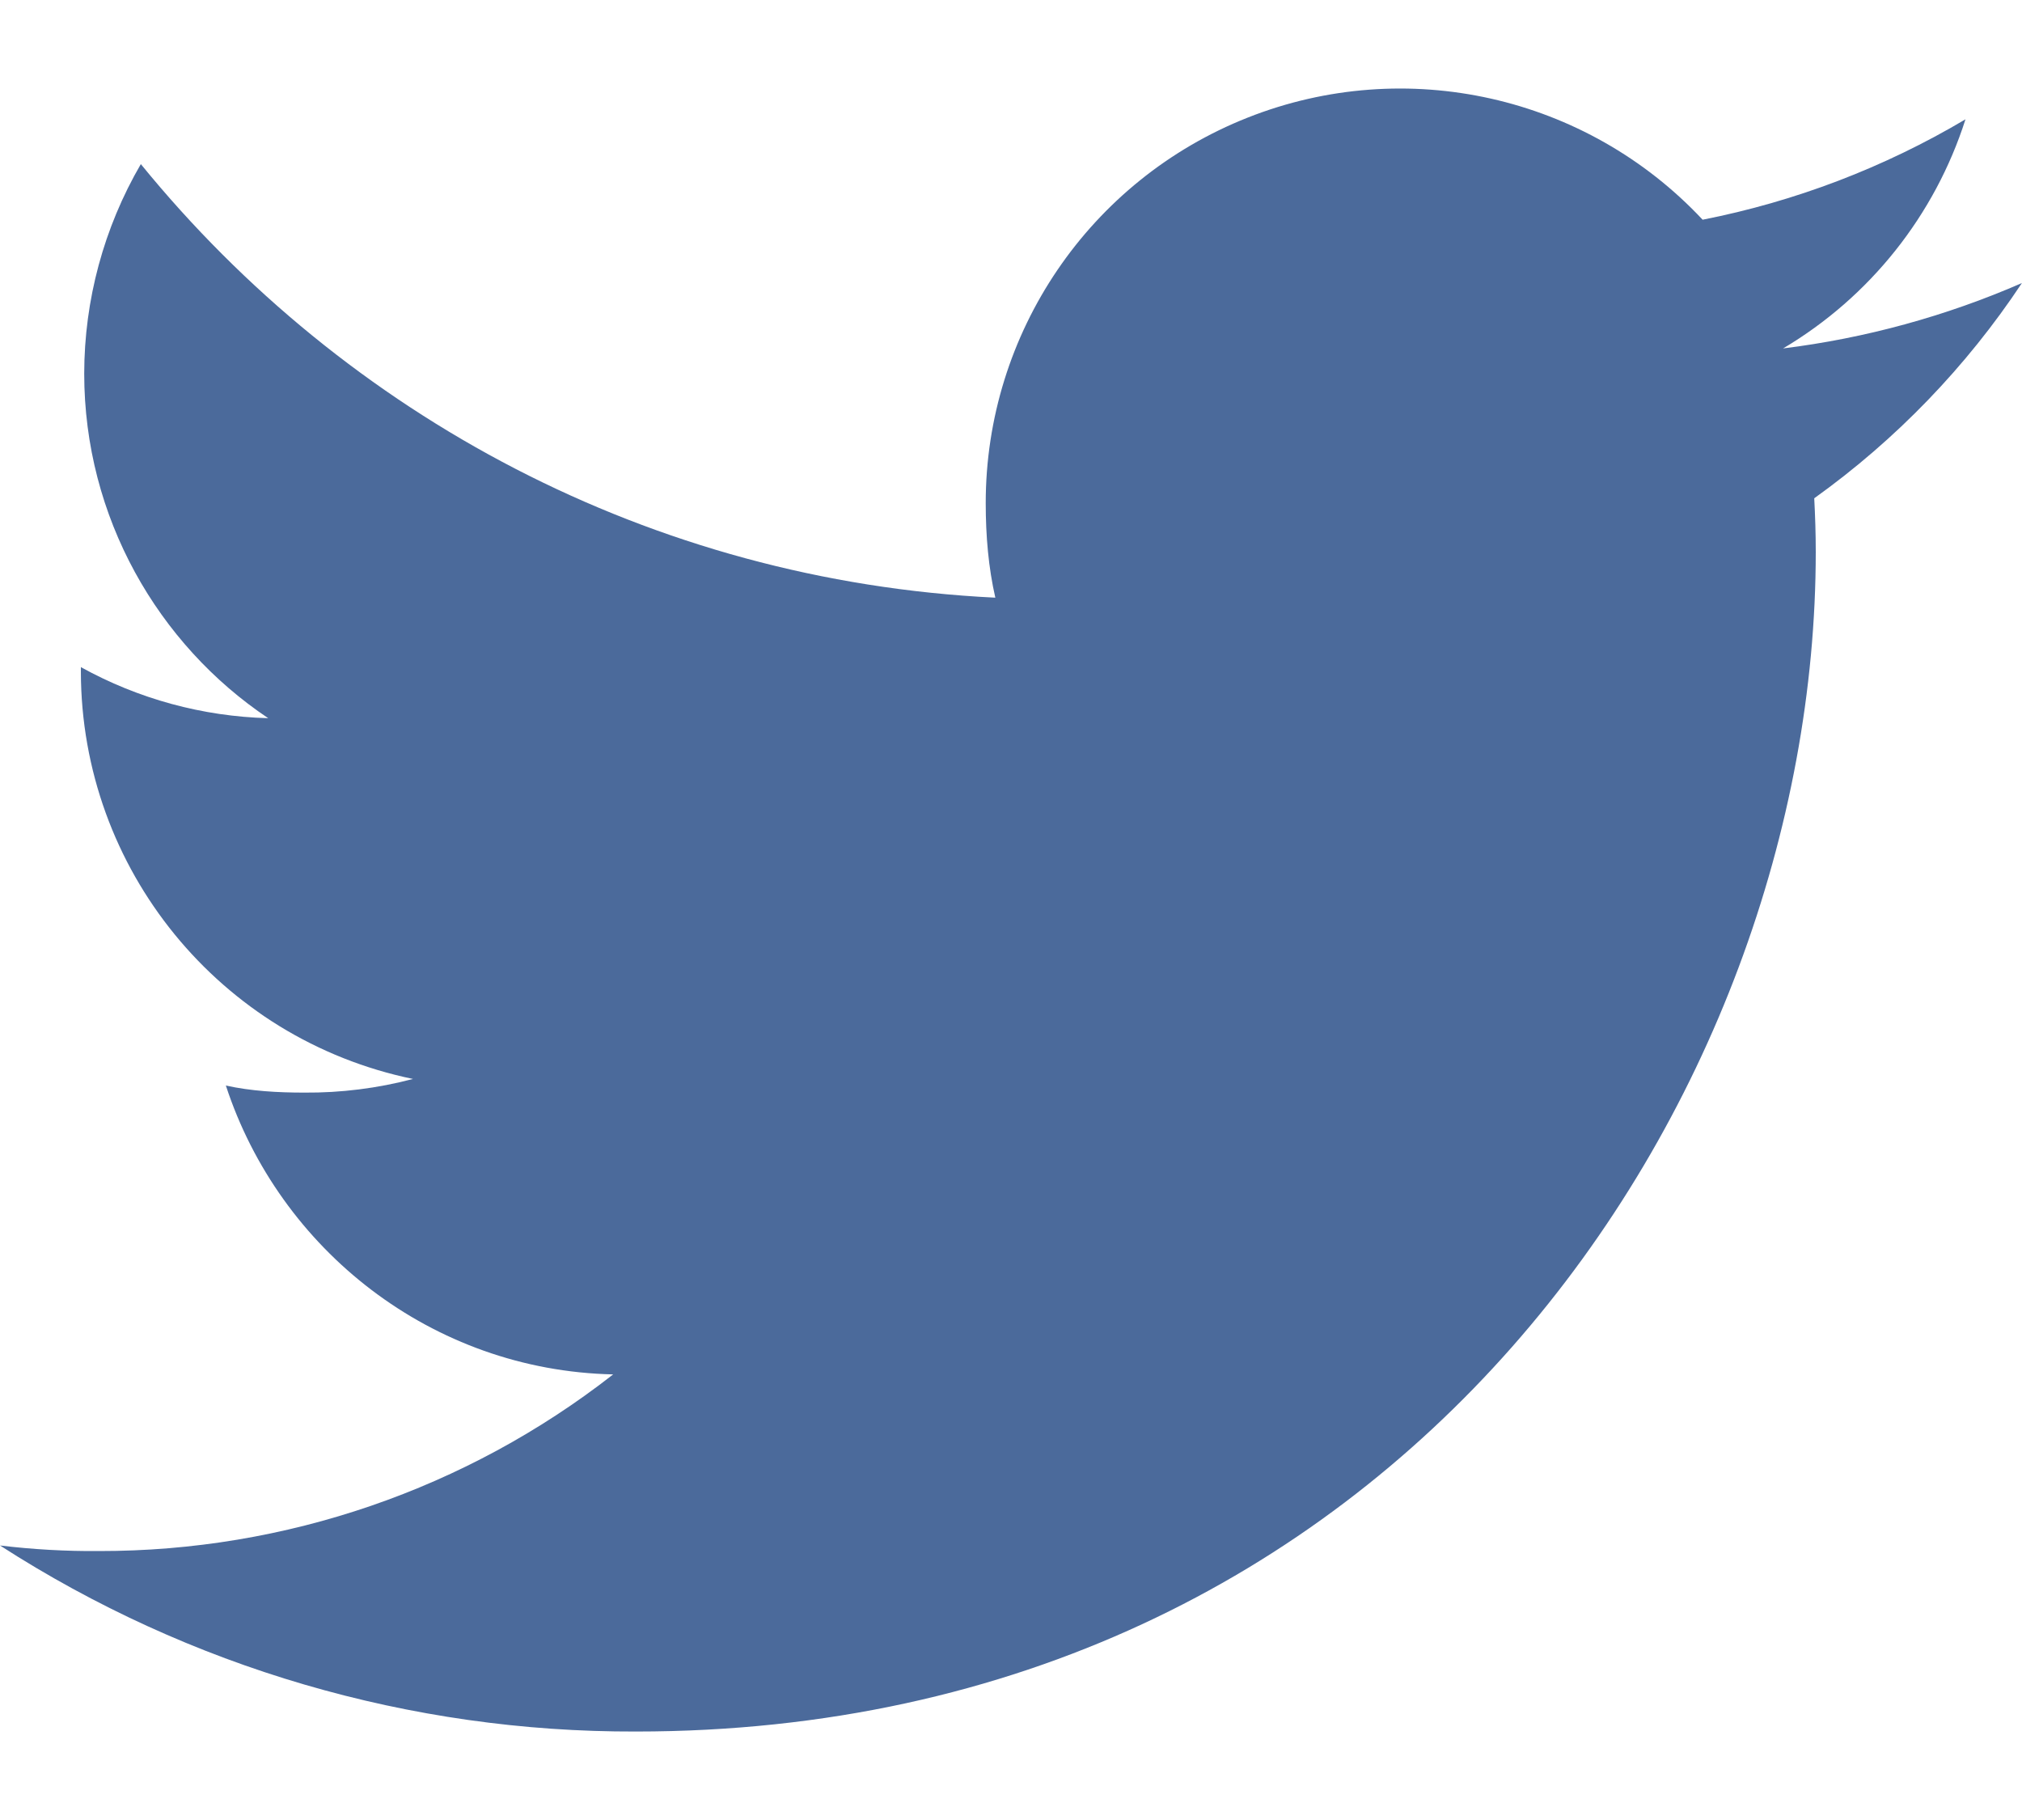
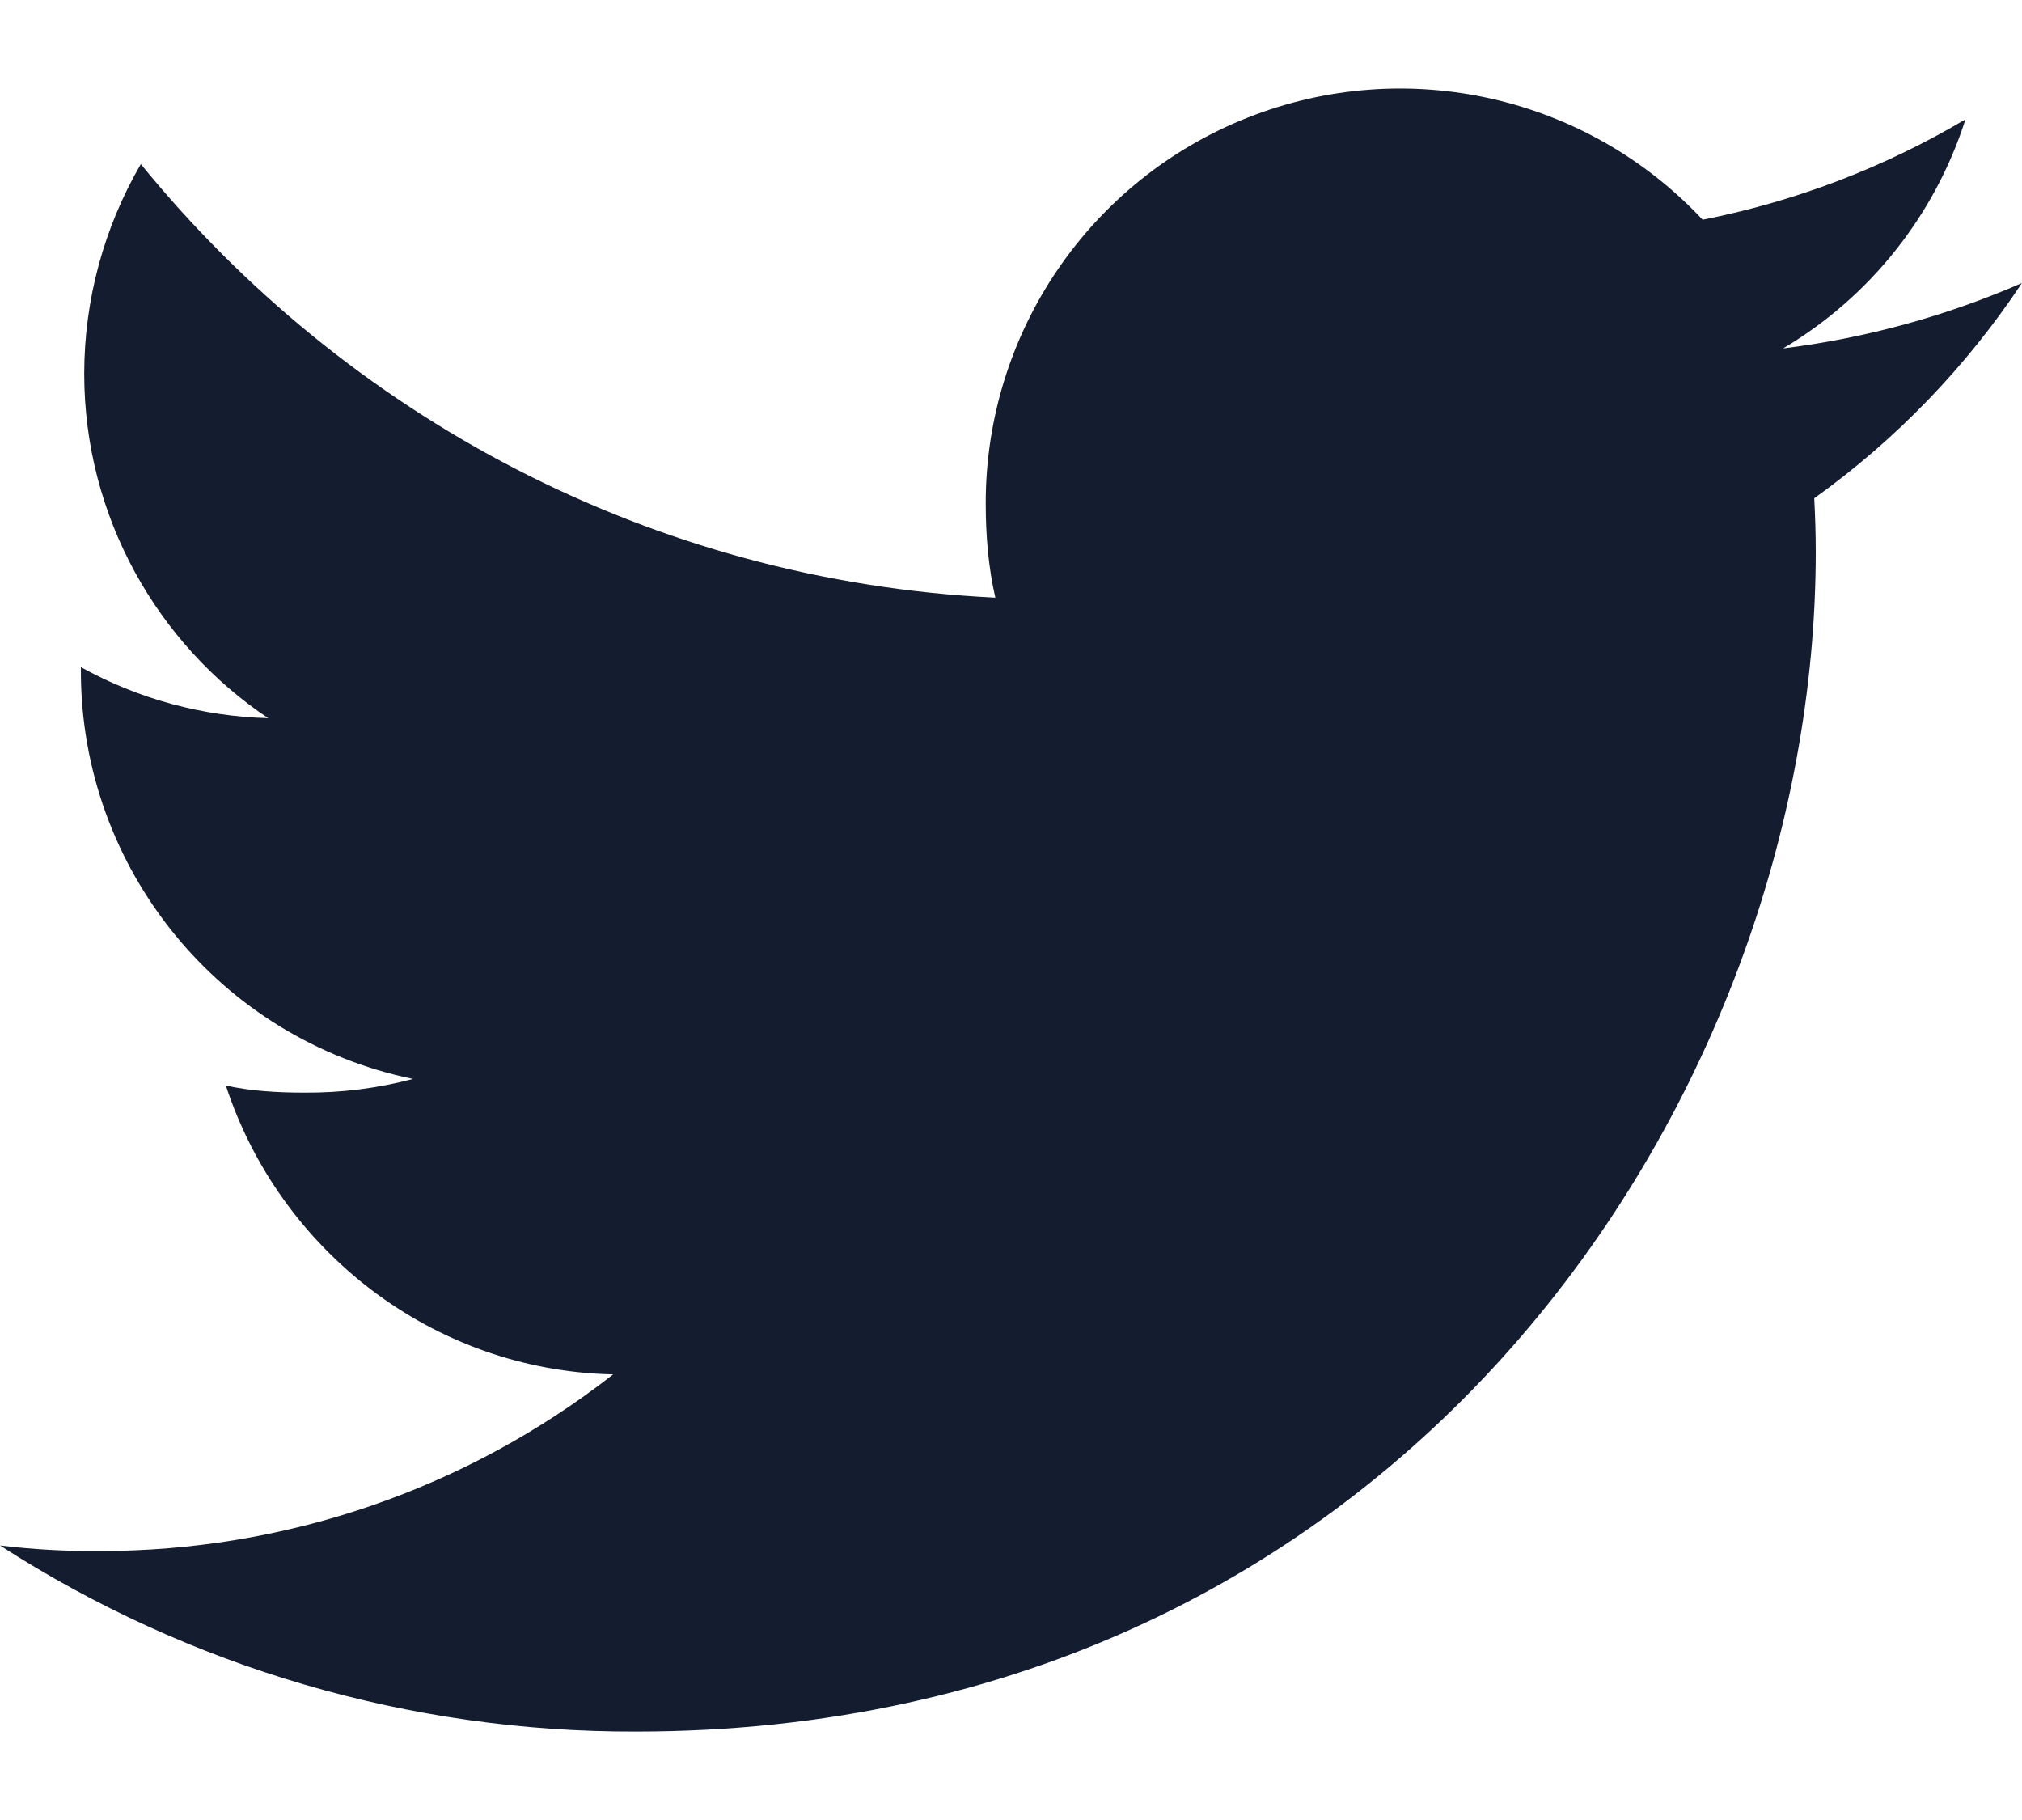
<svg xmlns="http://www.w3.org/2000/svg" height="18" width="20">
-   <path d="M20 2.799a8.549 8.549 0 01-2.363.647 4.077 4.077 0 001.804-2.266 8.194 8.194 0 01-2.6.993A4.099 4.099 0 009.75 4.977c0 .324.027.637.095.934-3.409-.166-6.425-1.8-8.452-4.288a4.128 4.128 0 00-.56 2.072c0 1.42.73 2.679 1.82 3.408A4.05 4.05 0 01.8 6.598v.045a4.119 4.119 0 003.285 4.028 4.092 4.092 0 01-1.075.135c-.263 0-.528-.015-.776-.07.531 1.624 2.038 2.818 3.831 2.857A8.239 8.239 0 01.981 15.34 7.68 7.68 0 010 15.285a11.543 11.543 0 006.29 1.84c7.545 0 11.67-6.25 11.67-11.667 0-.182-.006-.357-.015-.53A8.18 8.18 0 0020 2.798z" fill="#4b6a9b" />
+   <path d="M20 2.799a8.549 8.549 0 01-2.363.647 4.077 4.077 0 001.804-2.266 8.194 8.194 0 01-2.6.993A4.099 4.099 0 009.75 4.977c0 .324.027.637.095.934-3.409-.166-6.425-1.8-8.452-4.288a4.128 4.128 0 00-.56 2.072c0 1.42.73 2.679 1.82 3.408A4.05 4.05 0 01.8 6.598v.045a4.119 4.119 0 003.285 4.028 4.092 4.092 0 01-1.075.135c-.263 0-.528-.015-.776-.07.531 1.624 2.038 2.818 3.831 2.857A8.239 8.239 0 01.981 15.34 7.68 7.68 0 010 15.285a11.543 11.543 0 006.29 1.84c7.545 0 11.67-6.25 11.67-11.667 0-.182-.006-.357-.015-.53A8.18 8.18 0 0020 2.798z" fill="#141d2f" />
</svg>
